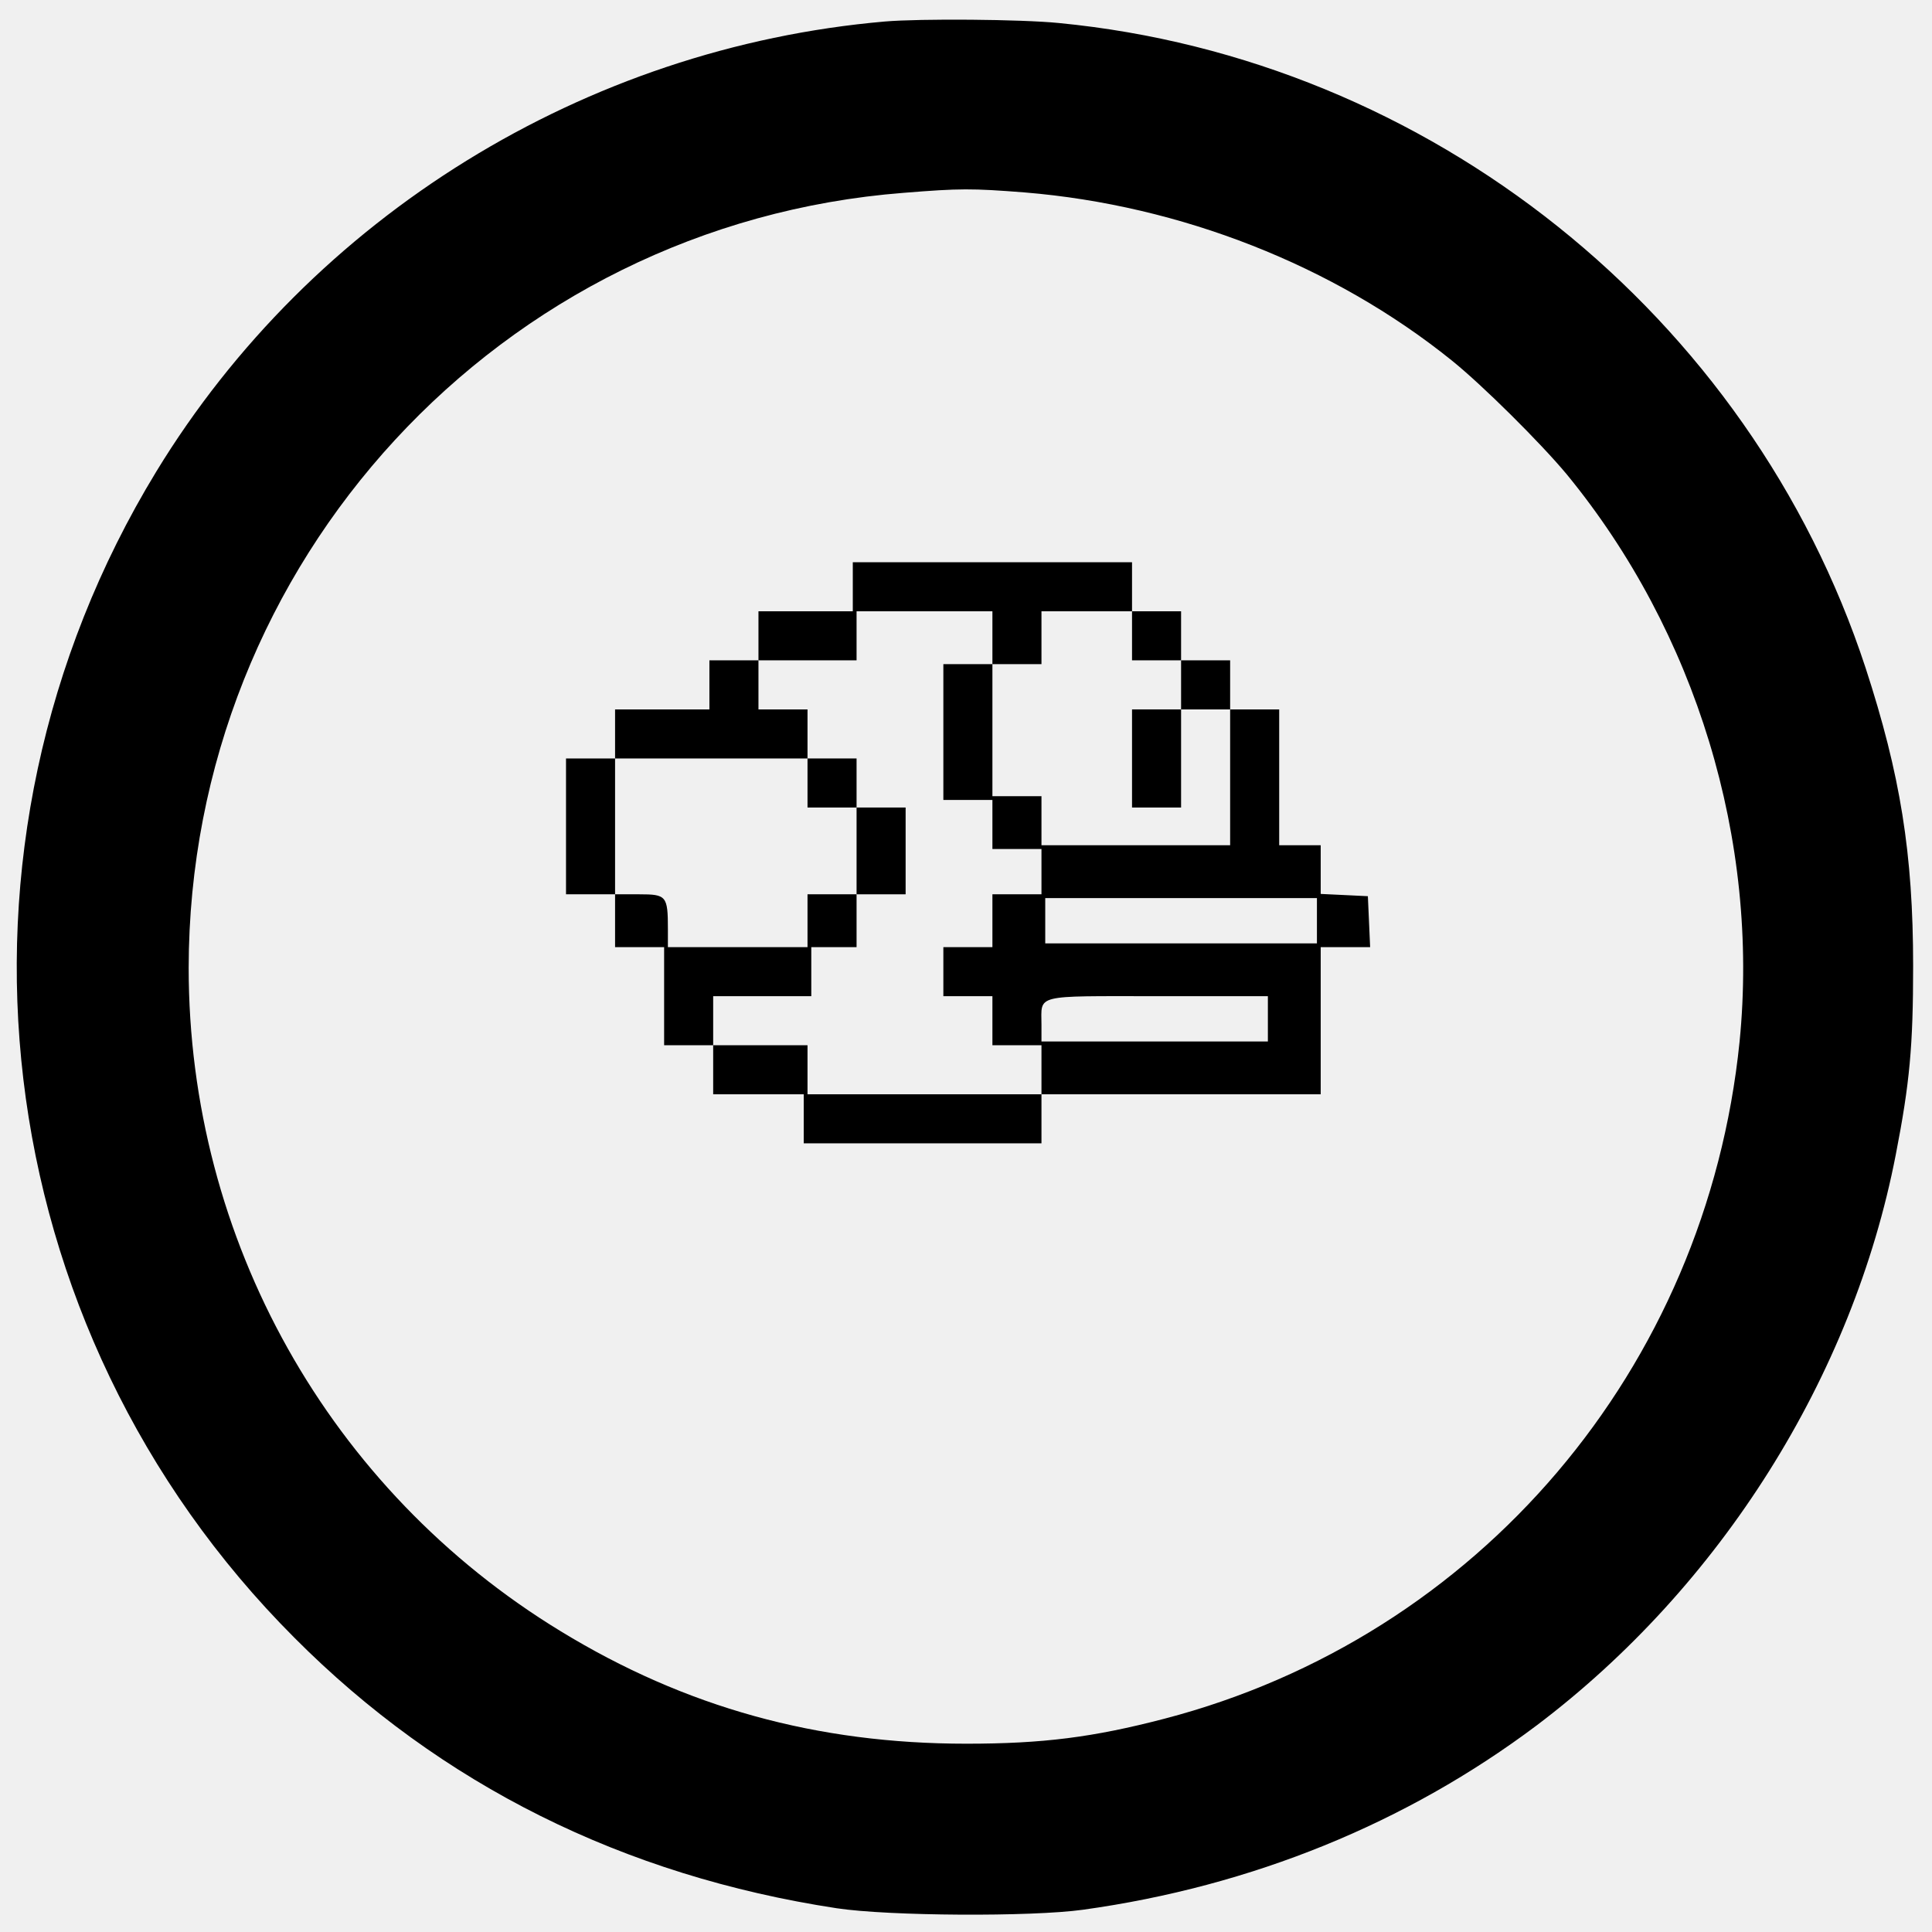
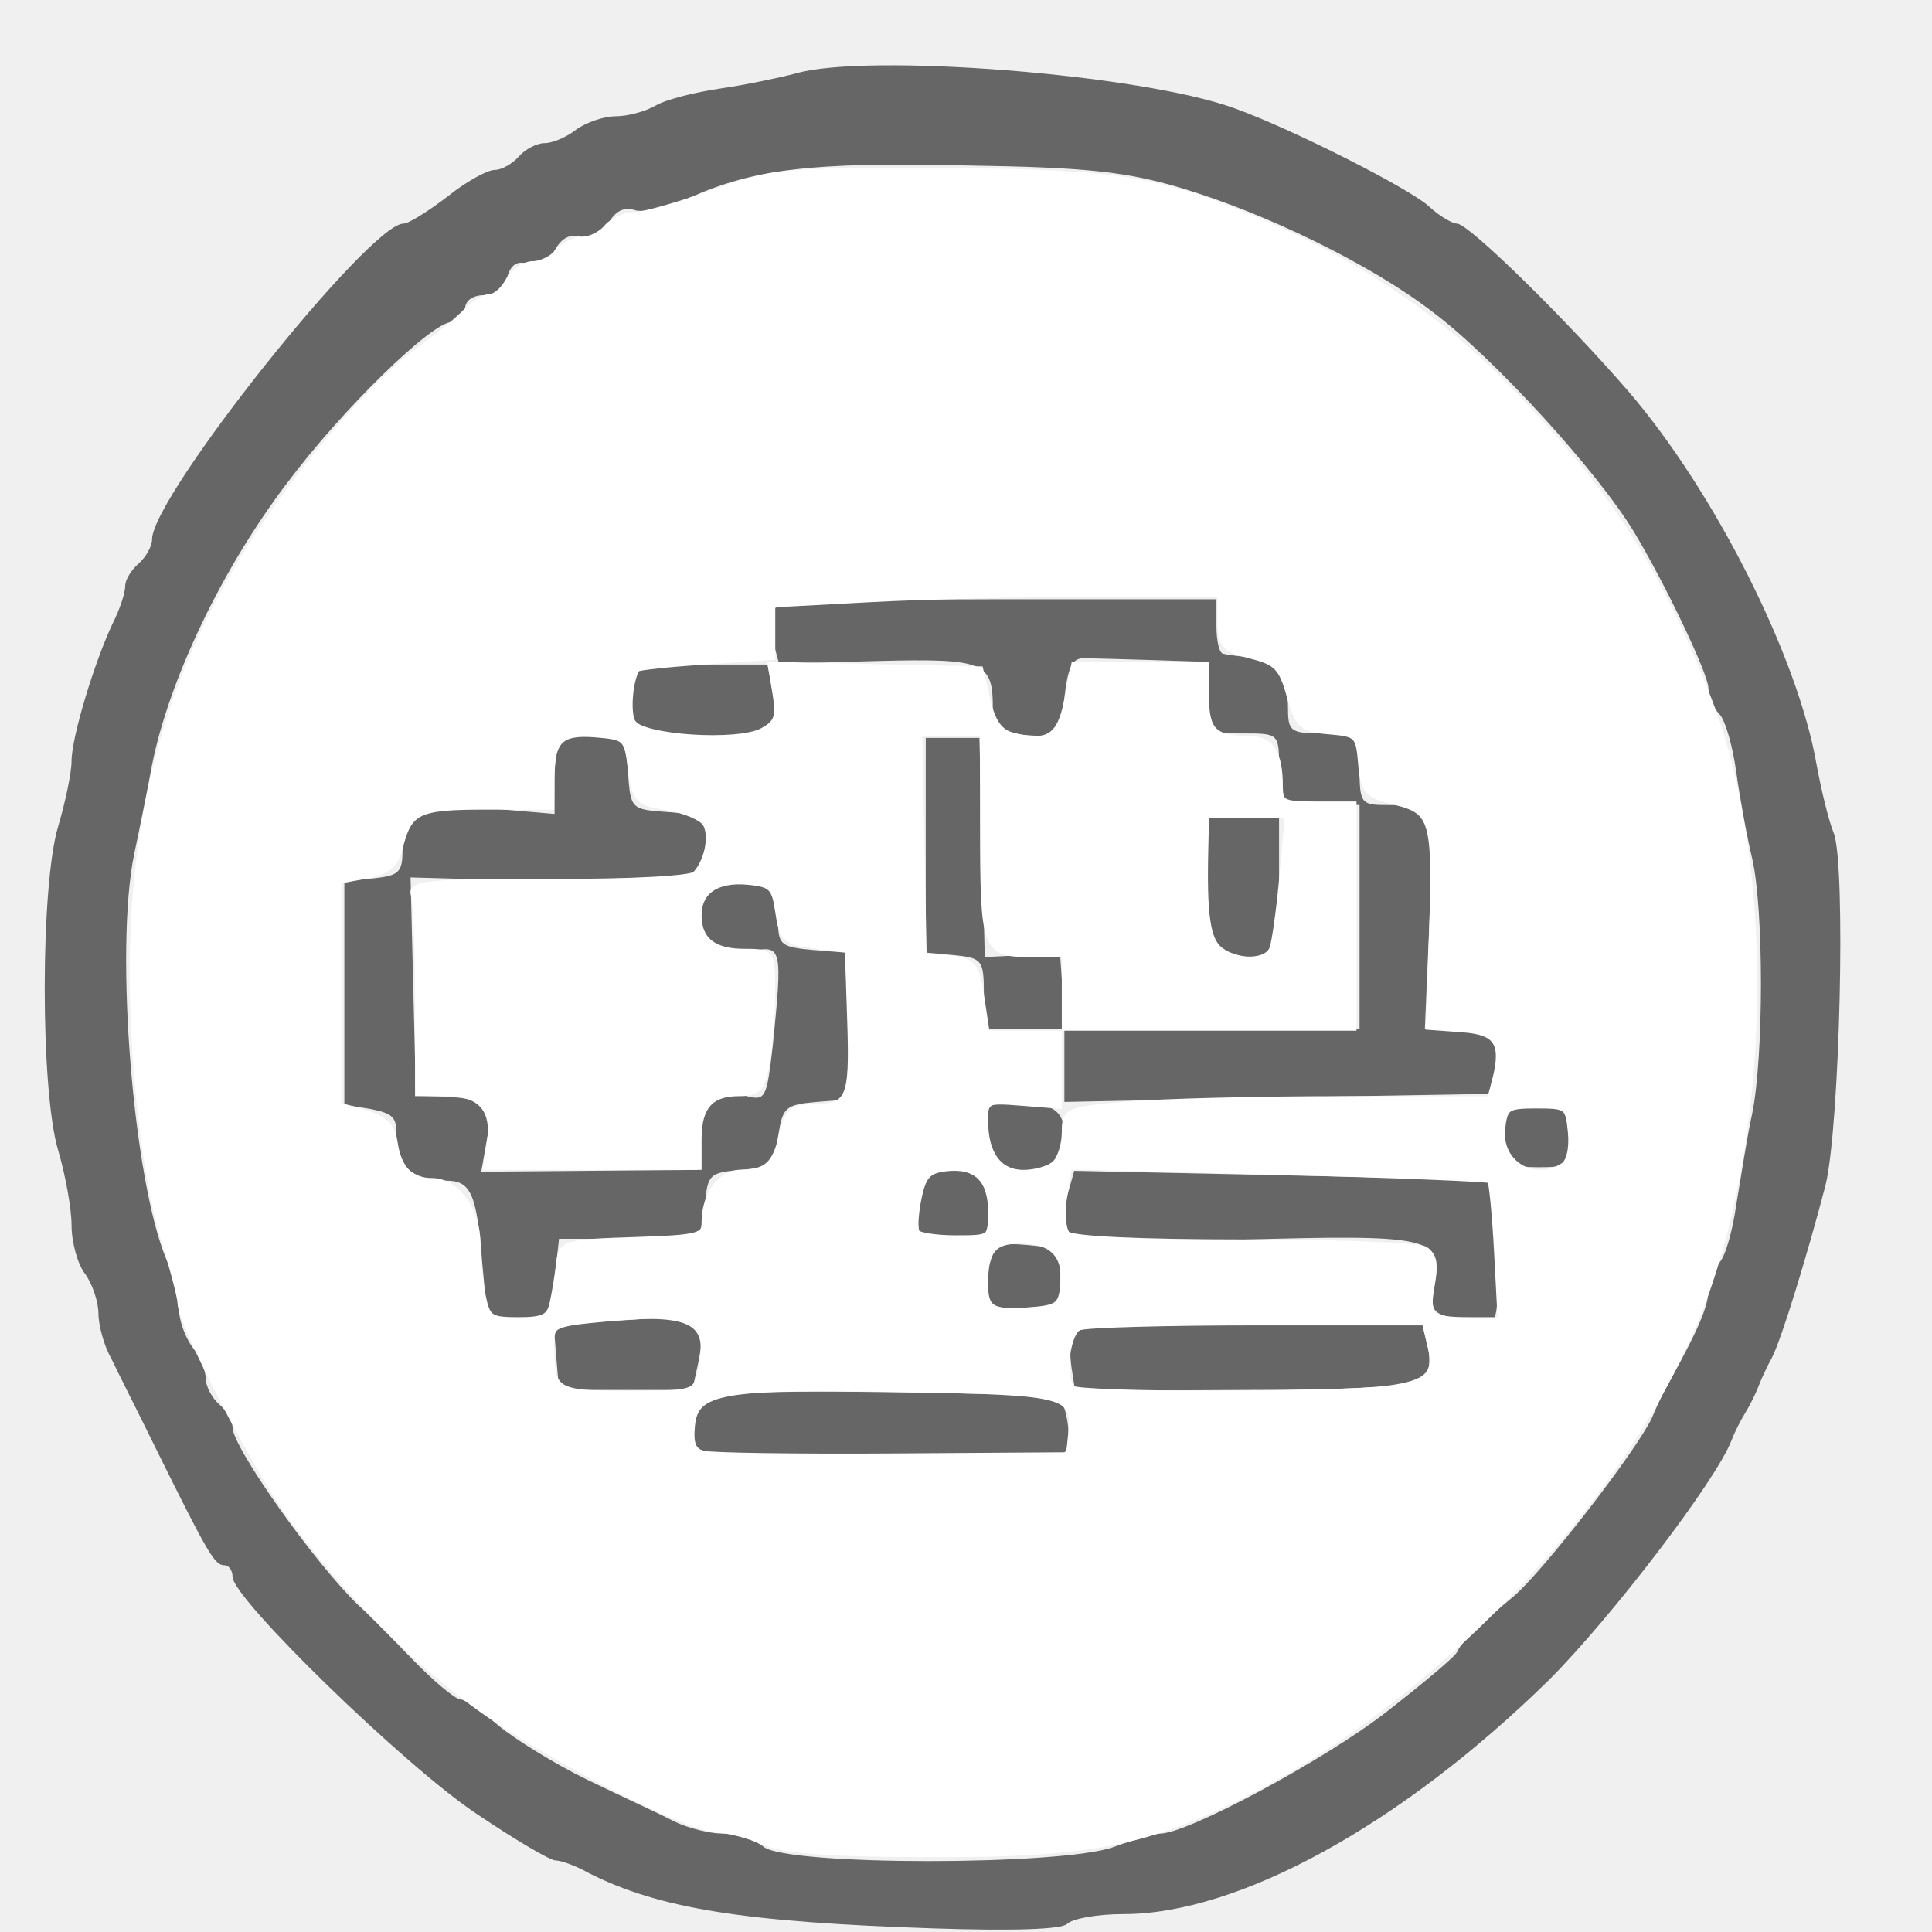
- <svg xmlns="http://www.w3.org/2000/svg" height="512pt" preserveAspectRatio="xMidYMid meet" version="1.0" viewBox="0 0 512 512" width="512pt">
-   <g fill="#000000" stroke="none" transform="translate(0,512) scale(0.1,-0.1)">
-     <path d="M2345 5063 c-794 -69 -1519 -517 -1931 -1193 -606 -995 -455 -2268 366 -3090 388 -390 873 -631 1437 -717 138 -21 517 -23 653 -4 447 62 857 229 1203 489 487 368 837 924 951 1512 37 190 46 288 46 500 0 298 -34 508 -126 790 -307 936 -1156 1614 -2138 1709 -101 10 -367 12 -461 4z m371 -453 c412 -34 818 -193 1131 -445 82 -66 235 -218 305 -302 343 -418 511 -971 458 -1504 -88 -866 -692 -1577 -1525 -1794 -188 -49 -321 -66 -524 -66 -396 0 -744 96 -1075 298 -614 374 -986 1038 -986 1758 1 1076 826 1971 1895 2054 149 12 180 12 321 1z" />
-     <path d="M2260 3565 l0 -65 -125 0 -125 0 0 -65 0 -65 -65 0 -65 0 0 -65 0 -65 -125 0 -125 0 0 -65 0 -65 -65 0 -65 0 0 -180 0 -180 65 0 65 0 0 -70 0 -70 65 0 65 0 0 -130 0 -130 65 0 65 0 0 -65 0 -65 120 0 120 0 0 -65 0 -65 315 0 315 0 0 65 0 65 370 0 370 0 0 195 0 195 65 0 66 0 -3 68 -3 67 -62 3 -63 3 0 64 0 65 -55 0 -55 0 0 180 0 180 -65 0 -65 0 0 65 0 65 -65 0 -65 0 0 65 0 65 -65 0 -65 0 0 65 0 65 -370 0 -370 0 0 -65z m370 -135 l0 -70 65 0 65 0 0 70 0 70 120 0 120 0 0 -65 0 -65 65 0 65 0 0 -65 0 -65 65 0 65 0 0 -180 0 -180 -250 0 -250 0 0 65 0 65 -65 0 -65 0 0 175 0 175 -65 0 -65 0 0 -180 0 -180 65 0 65 0 0 -65 0 -65 65 0 65 0 0 -60 0 -60 -65 0 -65 0 0 -70 0 -70 -65 0 -65 0 0 -65 0 -65 65 0 65 0 0 -65 0 -65 65 0 65 0 0 -65 0 -65 -310 0 -310 0 0 65 0 65 -125 0 -125 0 0 65 0 65 130 0 130 0 0 65 0 65 60 0 60 0 0 70 0 70 -65 0 -65 0 0 -70 0 -70 -185 0 -185 0 0 48 c0 88 -4 92 -76 92 l-64 0 0 180 0 180 255 0 255 0 0 65 0 65 -65 0 -65 0 0 65 0 65 130 0 130 0 0 65 0 65 180 0 180 0 0 -70z m860 -750 l0 -60 -360 0 -360 0 0 60 0 60 360 0 360 0 0 -60z m-130 -260 l0 -60 -300 0 -300 0 0 44 c0 82 -23 76 306 76 l294 0 0 -60z" />
-     <path d="M3000 3110 l0 -130 65 0 65 0 0 130 0 130 -65 0 -65 0 0 -130z" />
-     <path d="M2140 3045 l0 -65 65 0 65 0 0 -115 0 -115 65 0 65 0 0 115 0 115 -65 0 -65 0 0 65 0 65 -65 0 -65 0 0 -65z" />
+ <svg xmlns="http://www.w3.org/2000/svg" height="216pt" id="svg2" preserveAspectRatio="xMidYMid meet" version="1.0" viewBox="0 0 216 216" width="216pt">
+   <defs id="defs36" />
+   <g fill="#666666" id="g6" stroke="none" transform="translate(0,216) scale(0.1,-0.1)">
+     <path d="M890 2078 c-19 -5 -57 -13 -85 -17 -27 -4 -60 -12 -72 -19 -12 -7 -32 -12 -45 -12 -13 0 -33 -7 -44 -15 -10 -8 -26 -15 -35 -15 -9 0 -22 -7 -29 -15 -7 -8 -19 -15 -27 -15 -8 0 -32 -13 -53 -30 -21 -16 -43 -30 -49 -30 -38 0 -281 -305 -281 -353 0 -8 -7 -20 -15 -27 -8 -7 -15 -18 -15 -25 0 -8 -6 -26 -14 -42 -20 -42 -46 -127 -46 -154 0 -13 -7 -46 -15 -73 -20 -67 -20 -295 0 -362 8 -27 15 -65 15 -84 0 -19 7 -44 15 -54 8 -11 15 -31 15 -44 0 -13 6 -36 14 -50 7 -15 31 -62 52 -105 57 -115 64 -127 75 -127 5 0 9 -6 9 -13 0 -24 193 -212 273 -265 43 -29 82 -52 88 -52 6 0 23 -6 37 -14 79 -40 174 -55 386 -62 90 -3 143 -1 149 5 6 6 34 11 63 11 129 0 311 100 476 262 69 69 187 223 204 268 3 8 10 22 15 30 5 8 12 22 15 30 3 8 10 23 15 32 11 21 41 120 60 193 16 66 23 360 9 394 -6 15 -14 49 -19 76 -21 121 -114 305 -210 417 -70 81 -179 188 -192 188 -5 0 -19 8 -30 18 -20 20 -157 89 -219 111 -104 38 -410 62 -490 39z m430 -128 c94 -28 212 -85 282 -139 68 -51 184 -178 225 -246 35 -58 83 -159 83 -174 0 -9 5 -22 12 -29 7 -7 15 -36 19 -64 4 -29 12 -73 18 -98 13 -57 13 -220 0 -285 -6 -27 -13 -74 -18 -103 -4 -28 -12 -57 -19 -64 -7 -7 -12 -21 -12 -31 0 -17 -12 -45 -41 -97 -5 -8 -15 -28 -22 -45 -18 -38 -122 -172 -155 -200 -40 -33 -59 -52 -63 -62 -2 -5 -38 -35 -79 -67 -68 -53 -222 -136 -253 -136 -6 0 -30 -7 -52 -15 -58 -21 -363 -21 -391 0 -10 8 -31 15 -46 15 -14 0 -39 6 -55 14 -15 8 -59 28 -96 46 -37 18 -82 46 -100 61 -18 16 -37 29 -42 29 -6 0 -31 21 -57 48 -25 26 -51 52 -57 57 -49 47 -141 177 -141 199 0 8 -7 19 -15 26 -8 7 -15 20 -15 29 0 9 -7 25 -15 35 -8 11 -15 30 -15 43 0 12 -6 37 -14 55 -37 88 -58 346 -36 453 7 33 16 78 20 100 19 95 78 219 151 315 63 84 162 180 184 180 8 0 15 7 15 15 0 9 9 15 21 15 13 0 23 8 26 20 4 14 11 19 24 15 12 -4 22 1 29 15 8 14 17 19 30 15 13 -4 22 1 30 15 8 14 17 19 30 15 10 -3 38 3 61 14 72 32 136 40 309 36 135 -2 179 -7 240 -25z" id="path8" />
+     <path d="M865 1479 c-4 -5 -4 -21 -1 -35 l7 -26 110 3 c120 3 129 -1 129 -53 0 -23 5 -28 25 -29 14 -1 31 -2 38 -3 7 -1 14 17 17 44 4 35 9 45 23 44 9 0 44 -1 77 -2 l60 -2 0 -40 c0 -40 0 -40 40 -40 40 0 40 0 40 -40 l0 -40 45 0 45 0 0 -125 0 -125 -164 0 -165 0 -3 43 -3 42 -42 -3 -42 -2 -3 122 -3 123 -30 0 -30 0 0 -120 0 -120 33 -3 c30 -3 32 -6 32 -43 l0 -39 45 0 45 0 0 -41 0 -41 237 5 237 4 8 28 c10 38 3 45 -41 45 l-38 0 5 116 c5 126 3 134 -50 134 -26 0 -28 3 -28 40 0 40 0 40 -40 40 -37 0 -40 2 -40 28 0 36 -13 54 -41 57 -13 1 -27 3 -31 4 -5 0 -8 15 -8 31 l0 30 -244 0 c-161 0 -247 -4 -251 -11z" id="path10" />
+     <path d="M708 1396 c-9 -47 0 -54 70 -58 78 -5 95 5 86 48 l-6 31 -73 0 c-66 0 -74 -2 -77 -21z" id="path12" />
+     <path d="M627 1333 c-4 -3 -7 -24 -7 -45 l0 -38 -70 6 c-79 8 -100 -2 -100 -47 0 -24 -4 -28 -32 -31 l-33 -3 0 -125 0 -125 30 -5 c25 -5 30 -10 27 -32 -3 -29 20 -48 57 -48 27 0 34 -14 40 -90 l6 -65 35 0 c34 0 35 1 40 45 l5 45 80 0 80 0 3 37 c3 35 5 37 40 40 34 3 37 6 42 38 5 32 8 35 43 38 l38 3 -3 82 -3 82 -37 3 c-34 3 -38 6 -38 30 0 43 -13 55 -49 47 -66 -14 -46 -91 20 -78 33 6 34 3 23 -106 -7 -60 -8 -62 -31 -56 -33 8 -53 -11 -53 -50 l0 -33 -121 -1 -121 -1 6 34 c8 39 -1 48 -48 50 l-31 1 -3 122 -3 122 148 -4 c83 -2 155 1 165 6 11 6 18 21 18 39 0 27 -3 29 -42 32 -43 3 -43 3 -46 46 -3 40 -5 42 -36 42 -18 0 -36 -3 -39 -7z" id="path14" />
+     <path d="M1349 1245 c0 -3 -1 -35 -2 -72 0 -64 1 -69 25 -77 48 -17 58 -4 58 79 l0 75 -40 0 c-22 0 -40 -2 -41 -5z" id="path16" />
+     <path d="M1106 921 c-11 -18 6 -71 23 -71 43 0 61 13 61 40 0 20 -6 29 -22 34 -33 8 -56 7 -62 -3z" id="path18" />
+     <path d="M1684 916 c-3 -8 -4 -25 -2 -38 2 -19 9 -23 38 -23 33 0 35 2 35 35 0 32 -3 35 -33 38 -21 2 -34 -2 -38 -12z" id="path20" />
+     <path d="M1040 850 c-6 -4 -12 -23 -13 -41 -2 -33 -1 -34 38 -34 39 0 40 1 40 34 0 29 -4 36 -26 42 -15 3 -32 3 -39 -1z" id="path22" />
+     <path d="M1194 826 c-14 -58 -11 -58 192 -52 213 6 228 3 218 -49 -5 -31 -4 -33 26 -40 18 -4 36 -3 40 1 5 5 6 42 2 82 l-7 73 -232 5 -232 5 -7 -25z" id="path24" />
+     <path d="M1106 746 c-10 -42 2 -57 43 -54 34 3 36 5 36 38 0 33 -2 35 -36 38 -32 3 -37 0 -43 -22z" id="path26" />
+     <path d="M682 683 l-63 -4 3 -37 3 -36 75 0 74 0 7 32 c5 26 3 35 -12 42 -10 6 -19 9 -21 8 -2 -1 -31 -3 -66 -5z" id="path28" />
+     <path d="M1198 668 c-2 -6 -2 -23 0 -37 l4 -26 189 1 c124 0 193 4 201 12 6 6 8 22 4 36 l-6 26 -194 0 c-139 0 -195 -3 -198 -12z" id="path30" />
+     <path d="M828 602 c-40 -3 -47 -6 -53 -29 -3 -14 -2 -29 2 -34 11 -11 403 -14 413 -3 5 5 6 21 3 37 -5 26 -8 27 -67 28 -178 4 -255 4 -298 1z" id="path32" />
  </g>
+   <path d="m 106.782,257.256 c -2.117,-0.919 -4.986,-1.671 -6.375,-1.671 -3.842,0 -22.804,-9.631 -32.72,-16.619 -9.296,-6.551 -18.928,-16.241 -26.898,-27.058 -4.779,-6.486 -15.377,-26.972 -15.405,-29.777 -0.008,-0.815 -0.977,-4.572 -2.154,-8.347 -3.172,-10.181 -5.079,-29.343 -4.397,-44.189 0.949,-20.645 6.375,-37.834 17.214,-54.525 6.658,-10.253 16.648,-21.769 22.546,-25.989 2.638,-1.888 5.63,-4.333 6.648,-5.434 1.019,-1.101 2.492,-2.002 3.274,-2.002 0.782,0 1.973,-1.03 2.646,-2.288 0.674,-1.258 2.173,-2.288 3.332,-2.288 1.159,0 2.749,-0.772 3.532,-1.716 0.783,-0.944 2.328,-1.716 3.432,-1.716 1.104,0 2.649,-0.772 3.432,-1.716 0.783,-0.944 2.481,-1.716 3.772,-1.716 1.291,0 6.248,-1.401 11.015,-3.113 8.383,-3.012 9.415,-3.11 31.548,-3.022 25.06,0.1 30.583,0.99 45.494,7.326 12.614,5.36 23.982,12.963 32.968,22.049 14.516,14.677 21.687,25.655 28.914,44.261 8.663,22.304 8.529,57.901 -0.312,82.87 -9.373,26.47 -36.322,55.756 -64.366,69.948 -13.716,6.941 -21.811,8.502 -43.819,8.451 -14.476,-0.033 -20.46,-0.474 -23.322,-1.716 z m 43.044,-56.587 c 0.623,-6.016 -0.218,-6.256 -23.421,-6.689 -25.63,-0.478 -29.355,0.174 -29.854,5.228 -0.262,2.649 0.176,3.695 1.716,4.103 1.137,0.301 13.136,0.473 26.665,0.382 l 24.597,-0.164 0.296,-2.86 z M 97.898,192.375 c 2.049,-7.647 -0.657,-9.435 -12.585,-8.317 -8.308,0.779 -8.431,0.837 -8.431,4.031 0,6.484 0.595,6.86 10.858,6.86 8.852,0 9.514,-0.168 10.159,-2.574 z m 96.192,1.833 c 5.796,-0.794 7.014,-2.181 5.881,-6.698 l -0.717,-2.858 -23.338,0 c -12.836,0 -24.152,0.312 -25.148,0.694 -1.818,0.698 -2.599,7.288 -1.047,8.839 0.98,0.98 37.248,0.997 44.369,0.021 l 0,-4e-5 z M 77.397,182.078 c 0.308,-1.416 0.704,-3.861 0.88,-5.434 0.311,-2.78 0.603,-2.869 10.331,-3.191 9.183,-0.303 10.011,-0.522 10.011,-2.649 0,-3.742 2.176,-6.743 4.903,-6.762 3.685,-0.025 5.006,-1.236 5.913,-5.417 0.664,-3.059 1.349,-3.721 3.862,-3.736 5.549,-0.032 6.037,-1.071 5.677,-12.092 l -0.333,-10.2 -4.576,-0.572 c -4.216,-0.527 -4.621,-0.888 -5.148,-4.576 -0.508,-3.558 -0.994,-4.045 -4.365,-4.368 -4.455,-0.428 -7.076,1.37 -7.076,4.852 0,3.518 2.141,5.237 6.521,5.237 3.743,0 3.775,0.047 3.763,5.434 -0.007,2.989 -0.332,7.365 -0.722,9.725 -0.613,3.709 -1.123,4.29 -3.763,4.29 -4.066,0 -5.799,1.949 -5.799,6.521 l 0,3.775 -14.675,0 -14.675,0 0.505,-3.443 c 0.665,-4.529 -1.435,-6.854 -6.19,-6.854 l -3.864,0 0,-13.063 c 0,-7.185 -0.27,-13.768 -0.601,-14.629 -0.494,-1.289 2.84,-1.559 18.816,-1.524 11.522,0.025 19.855,-0.423 20.494,-1.102 1.766,-1.877 2.495,-5.61 1.427,-7.311 -0.549,-0.875 -2.983,-1.911 -5.408,-2.303 -4.129,-0.667 -4.446,-1.002 -4.981,-5.274 -0.547,-4.361 -0.768,-4.577 -5.032,-4.927 -5.093,-0.417 -6.365,0.851 -6.391,6.372 l -0.018,3.718 -9.012,0 c -9.581,0 -10.828,0.605 -12.157,5.904 -0.581,2.314 -1.685,3.204 -4.668,3.764 l -3.908,0.733 0,15.8 0,15.8 3.718,1.062 c 2.706,0.773 3.826,1.83 4.114,3.884 0.544,3.878 2.259,5.682 5.4,5.682 3.352,0 6.217,4.006 6.217,8.692 0,1.984 0.322,5.215 0.715,7.182 0.652,3.262 1.101,3.575 5.127,3.575 3.646,0 4.509,-0.446 4.971,-2.574 z m 131.973,-7.135 c -0.28,-5.34 -0.731,-9.903 -1.002,-10.14 -0.271,-0.237 -13.679,-0.773 -29.797,-1.191 l -29.305,-0.761 -0.697,4.295 c -0.39,2.403 -0.18,4.811 0.477,5.466 0.725,0.724 10.226,1.171 24.854,1.171 13.024,0 24.37,0.445 25.213,0.989 1.023,0.66 1.304,2.208 0.845,4.658 -0.863,4.603 -0.224,5.221 5.393,5.221 l 4.529,0 -0.51,-9.709 0,0 z m -60.616,4.778 c 0.494,-4.305 -1.574,-6.509 -6.107,-6.509 -3.91,0 -5.131,1.474 -5.131,6.195 0,3.636 1.001,4.256 6.251,3.869 4.114,-0.303 4.658,-0.691 4.986,-3.555 l 0,0 z m -10.093,-10.373 c 0,-4.637 -2.171,-6.728 -6.469,-6.229 -2.597,0.302 -3.321,1.092 -3.982,4.345 -0.444,2.187 -0.56,4.375 -0.259,4.862 0.301,0.487 2.834,0.886 5.629,0.886 5.009,0 5.081,-0.055 5.081,-3.864 z m 8.924,-6.661 c 0.755,-0.755 1.373,-2.739 1.373,-4.408 0,-2.956 0.23,-3.055 8.753,-3.775 4.814,-0.407 18.19,-0.74 29.724,-0.74 l 20.971,0 0.695,-2.77 c 1.321,-5.264 0.253,-6.929 -4.682,-7.294 l -4.583,-0.339 0.429,-12.523 c 0.556,-16.237 0.186,-17.573 -5.227,-18.91 -3.925,-0.969 -4.353,-1.455 -4.672,-5.292 -0.329,-3.963 -0.611,-4.247 -4.546,-4.576 -3.82,-0.32 -4.308,-0.76 -5.464,-4.927 -1.09,-3.932 -1.86,-4.726 -5.465,-5.636 -3.777,-0.954 -4.196,-1.439 -4.196,-4.862 l 0,-3.802 -17.553,0 c -9.654,0 -23.812,0.337 -31.462,0.748 l -13.908,0.748 0,3.665 0,3.665 -9.241,0.633 c -5.083,0.348 -9.386,0.808 -9.564,1.022 -1.09,1.312 -1.531,6.39 -0.675,7.775 1.357,2.195 14.809,3.081 18.312,1.206 2.139,-1.145 2.467,-2.043 1.938,-5.305 l -0.637,-3.927 14.479,0.32 14.479,0.32 1.015,4.297 c 0.73,3.093 1.758,4.484 3.669,4.964 4.995,1.254 6.717,0.144 7.731,-4.98 l 0.96,-4.853 9.085,0 9.085,0 0,4.454 c 0,4.683 1.243,5.843 6.264,5.843 2.821,0 4.033,1.919 4.033,6.386 0,2.516 0.466,2.767 5.148,2.767 l 5.148,0 0,15.445 0,15.445 -20.021,0 -20.021,0 0,-5.148 0,-5.148 -5.015,0 c -6.21,0 -6.389,-0.504 -6.41,-18.019 l -0.016,-12.871 -4.609,0 -4.609,0 0.318,15.731 0.318,15.731 3.658,0.354 c 3.377,0.327 3.717,0.745 4.42,5.434 l 0.762,5.08 5.018,0 5.018,0 0,4.871 0,4.871 -5.148,-0.409 c -4.917,-0.391 -5.148,-0.272 -5.148,2.641 0,4.792 1.987,7.476 5.532,7.476 1.74,0 3.781,-0.618 4.536,-1.373 l 0,0 z m 70.96,0.377 c 0.911,-0.578 1.367,-2.509 1.144,-4.845 -0.354,-3.707 -0.58,-3.884 -4.947,-3.884 -4.218,0 -4.606,0.264 -4.96,3.376 -0.563,4.948 4.512,8.049 8.764,5.353 l 0,0 z m -40.587,-30.426 c 0.354,-0.922 0.995,-5.555 1.424,-10.297 l 0.781,-8.621 -5.878,0 -5.878,0 -0.116,4.862 c -0.225,9.425 0.29,12.885 2.128,14.301 2.523,1.943 6.751,1.805 7.538,-0.246 l 0,0 z" id="path3021" style="fill:#ffffff;fill-opacity:1;stroke:#ffffff;stroke-width:1.144;stroke-opacity:1" transform="scale(0.8,0.8)" />
</svg>
